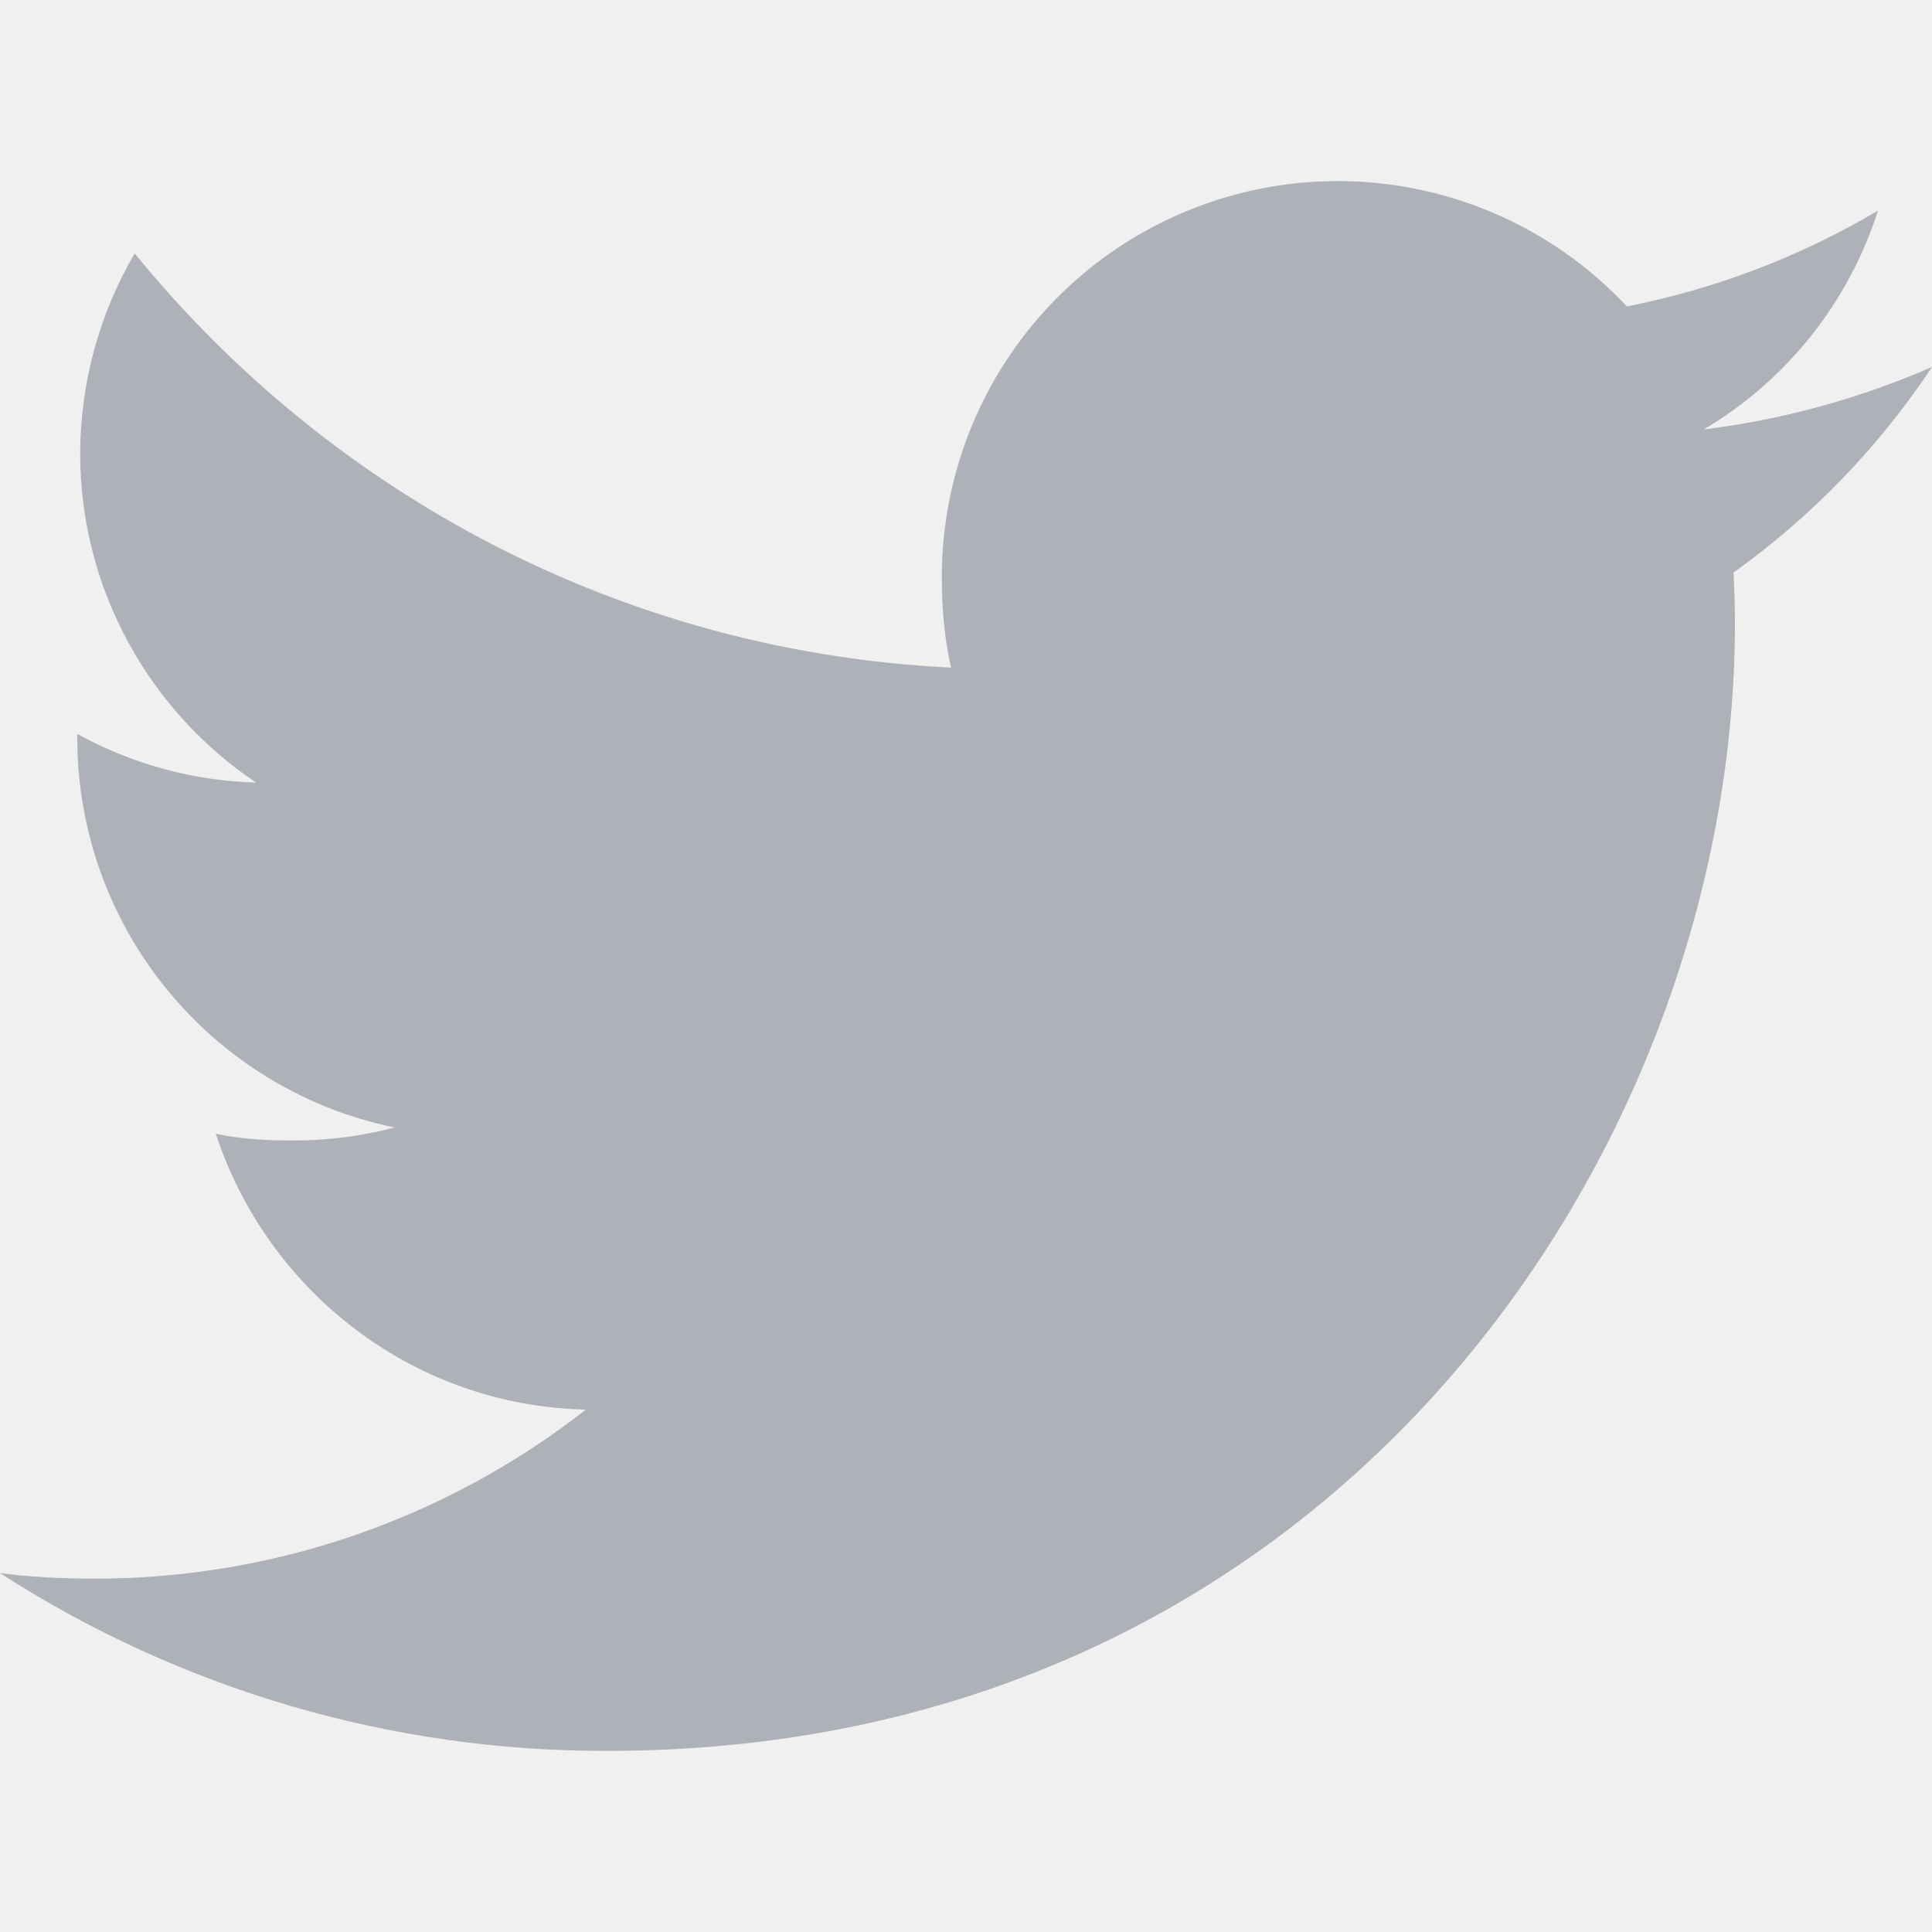
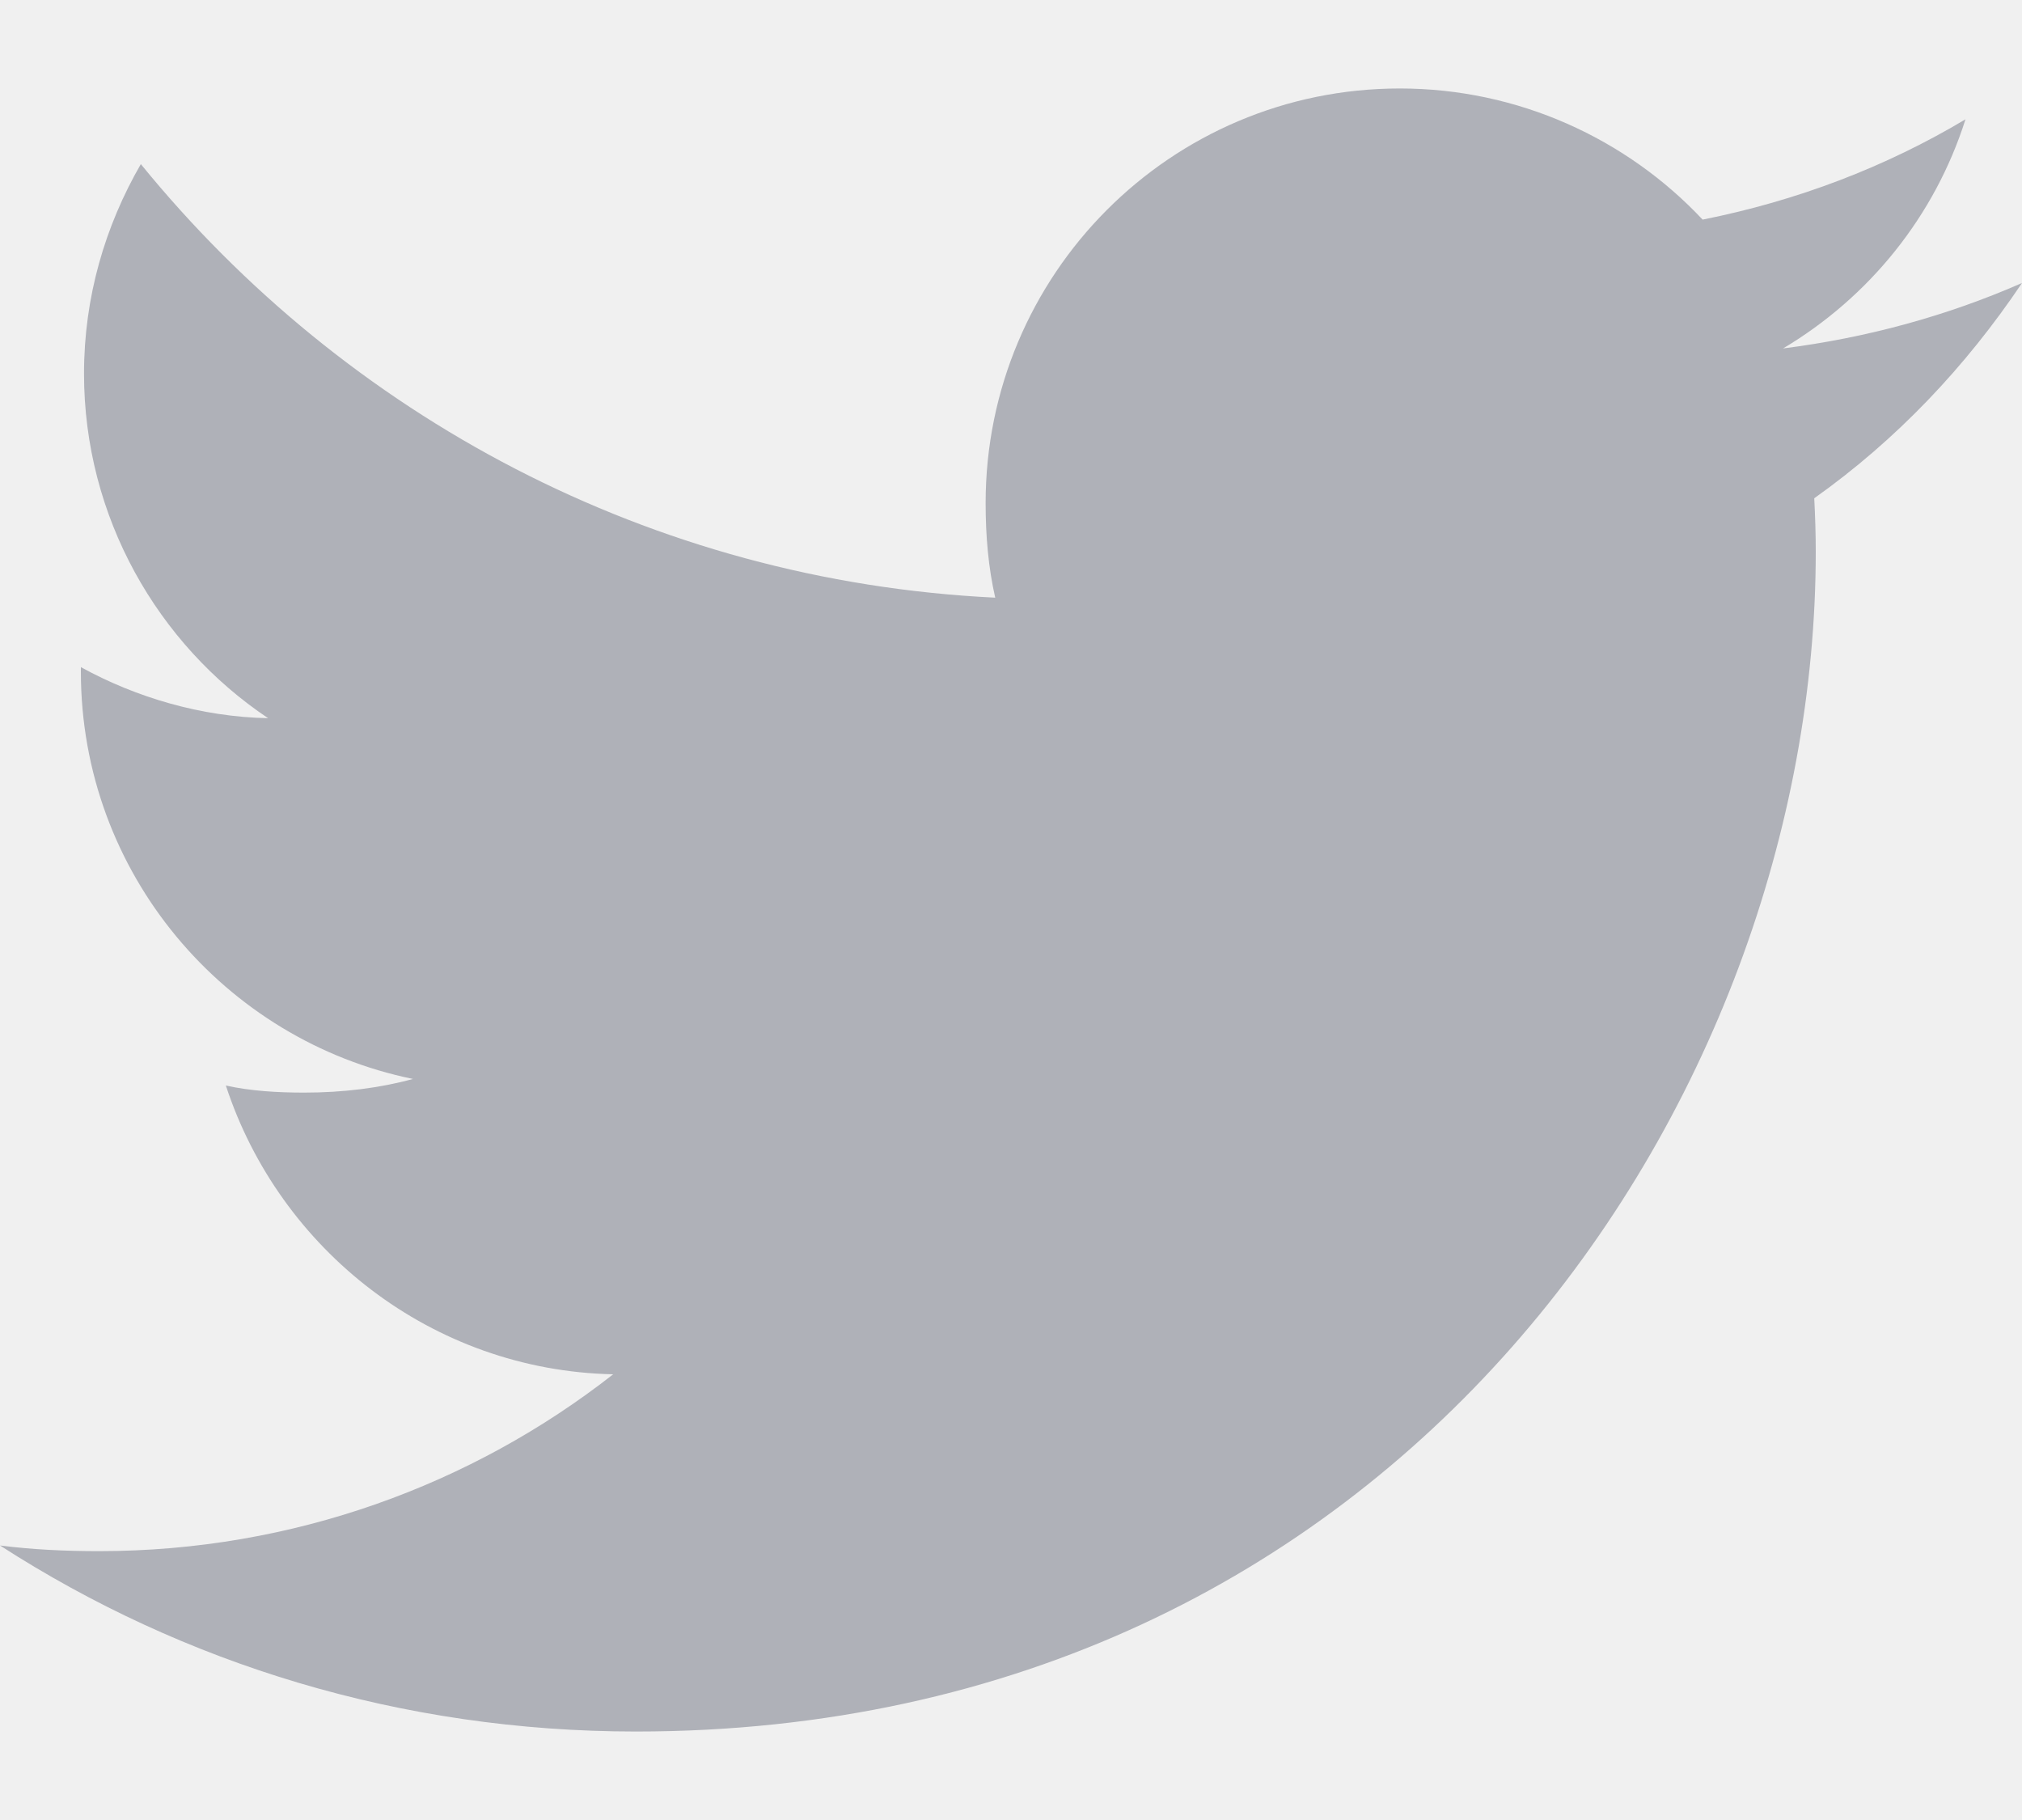
- <svg xmlns="http://www.w3.org/2000/svg" width="20" height="20" fill="none">
-   <g clip-path="url(#a)">
-     <path d="M20 3.799a8.55 8.55 0 0 1-2.363.647 4.077 4.077 0 0 0 1.804-2.266 8.195 8.195 0 0 1-2.6.992A4.099 4.099 0 0 0 9.75 5.976c0 .325.027.638.095.935-3.409-.166-6.425-1.8-8.451-4.288A4.128 4.128 0 0 0 .83 4.694c0 1.42.732 2.679 1.821 3.407A4.05 4.05 0 0 1 .8 7.597v.045a4.119 4.119 0 0 0 3.285 4.03 4.09 4.09 0 0 1-1.075.134c-.262 0-.527-.015-.776-.07.531 1.624 2.038 2.818 3.831 2.856a8.239 8.239 0 0 1-5.084 1.75c-.336 0-.658-.016-.981-.057a11.544 11.544 0 0 0 6.29 1.84c7.545 0 11.67-6.25 11.67-11.668 0-.18-.006-.356-.015-.53A8.18 8.18 0 0 0 20 3.8Z" fill="#AFB1B8" />
-   </g>
-   <defs>
-     <clipPath id="a">
-       <path fill="#fff" d="M0 0h20v20H0z" />
-     </clipPath>
-   </defs>
+ <svg xmlns="http://www.w3.org/2000/svg" width="20" height="18" viewBox="0 0 20 18" fill="none">
+   <path d="M20 2.799C19.256 3.125 18.464 3.341 17.637 3.446C18.488 2.939 19.136 2.141 19.441 1.18C18.649 1.653 17.774 1.986 16.841 2.172C16.089 1.371 15.016 0.875 13.846 0.875C11.576 0.875 9.749 2.717 9.749 4.976C9.749 5.301 9.776 5.614 9.844 5.911C6.435 5.745 3.419 4.111 1.393 1.623C1.039 2.236 0.831 2.939 0.831 3.695C0.831 5.115 1.562 6.374 2.652 7.103C1.994 7.09 1.347 6.899 0.8 6.598C0.8 6.61 0.8 6.626 0.8 6.643C0.8 8.635 2.221 10.29 4.085 10.671C3.751 10.762 3.388 10.806 3.01 10.806C2.748 10.806 2.482 10.791 2.234 10.736C2.765 12.36 4.272 13.554 6.065 13.592C4.67 14.684 2.899 15.341 0.981 15.341C0.645 15.341 0.323 15.326 0 15.285C1.816 16.456 3.969 17.125 6.29 17.125C13.835 17.125 17.96 10.875 17.96 5.457C17.96 5.276 17.954 5.101 17.945 4.928C18.759 4.35 19.442 3.629 20 2.799Z" fill="#AFB1B8" />
</svg>
